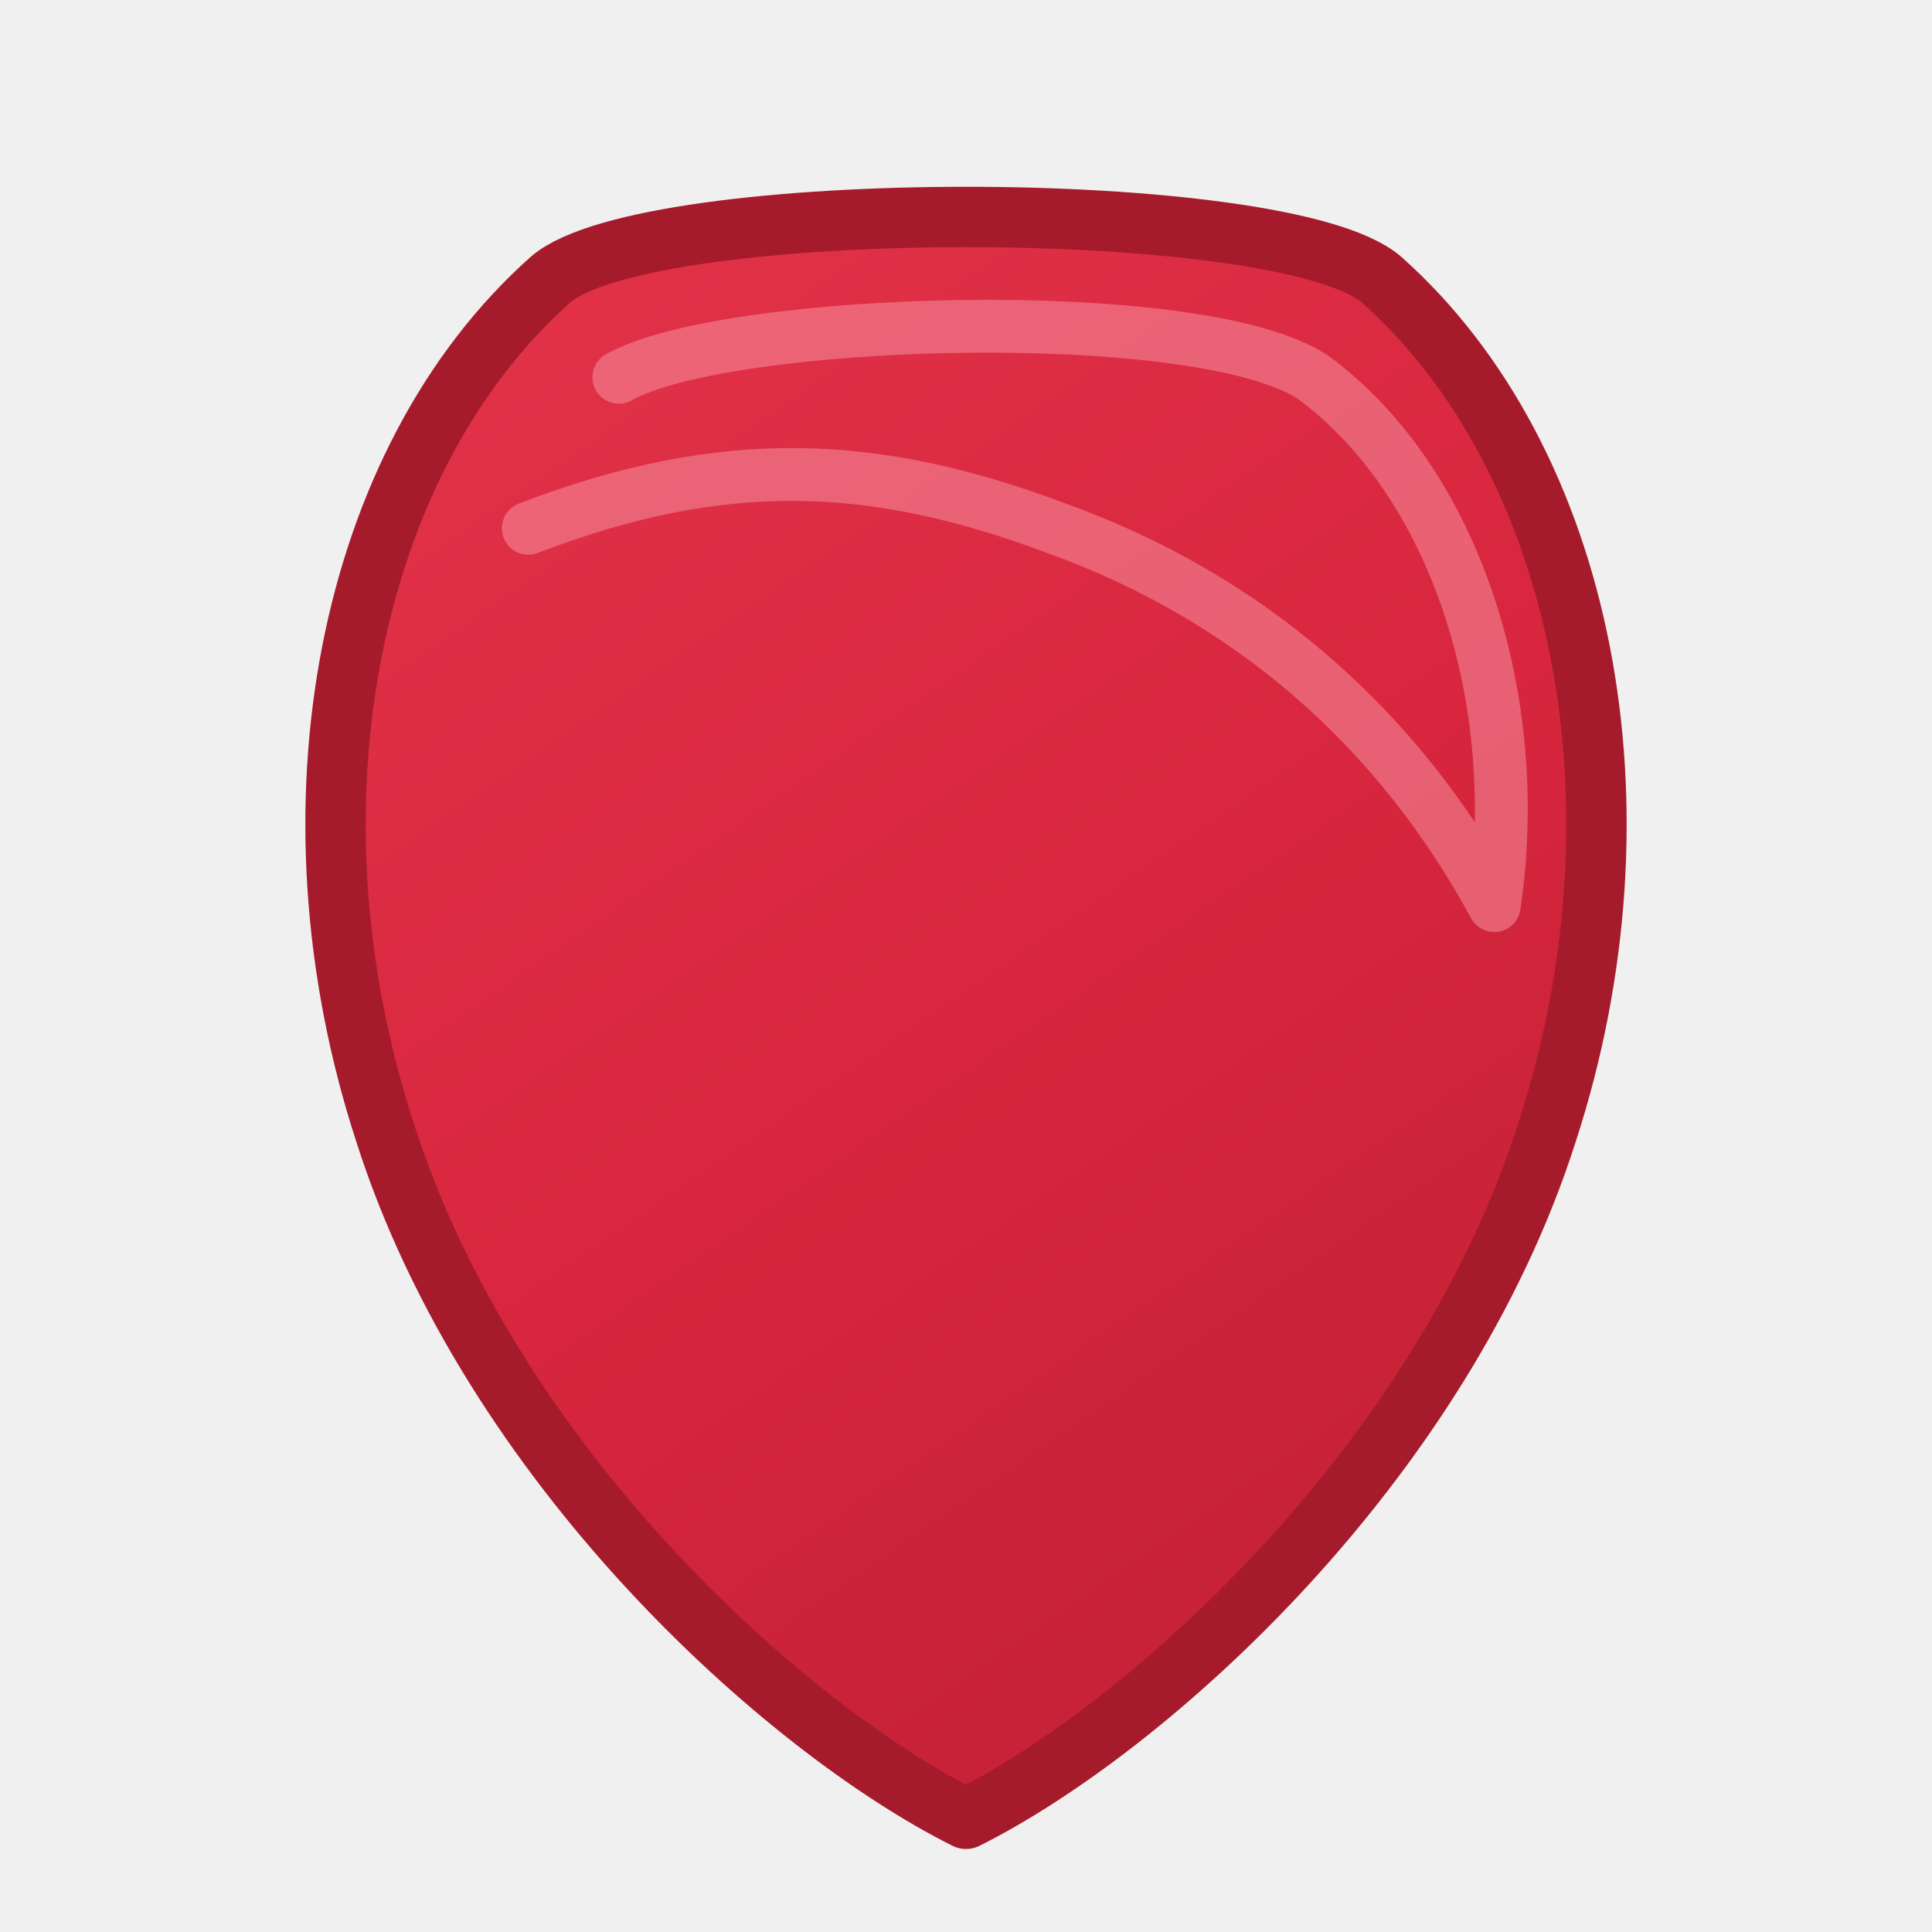
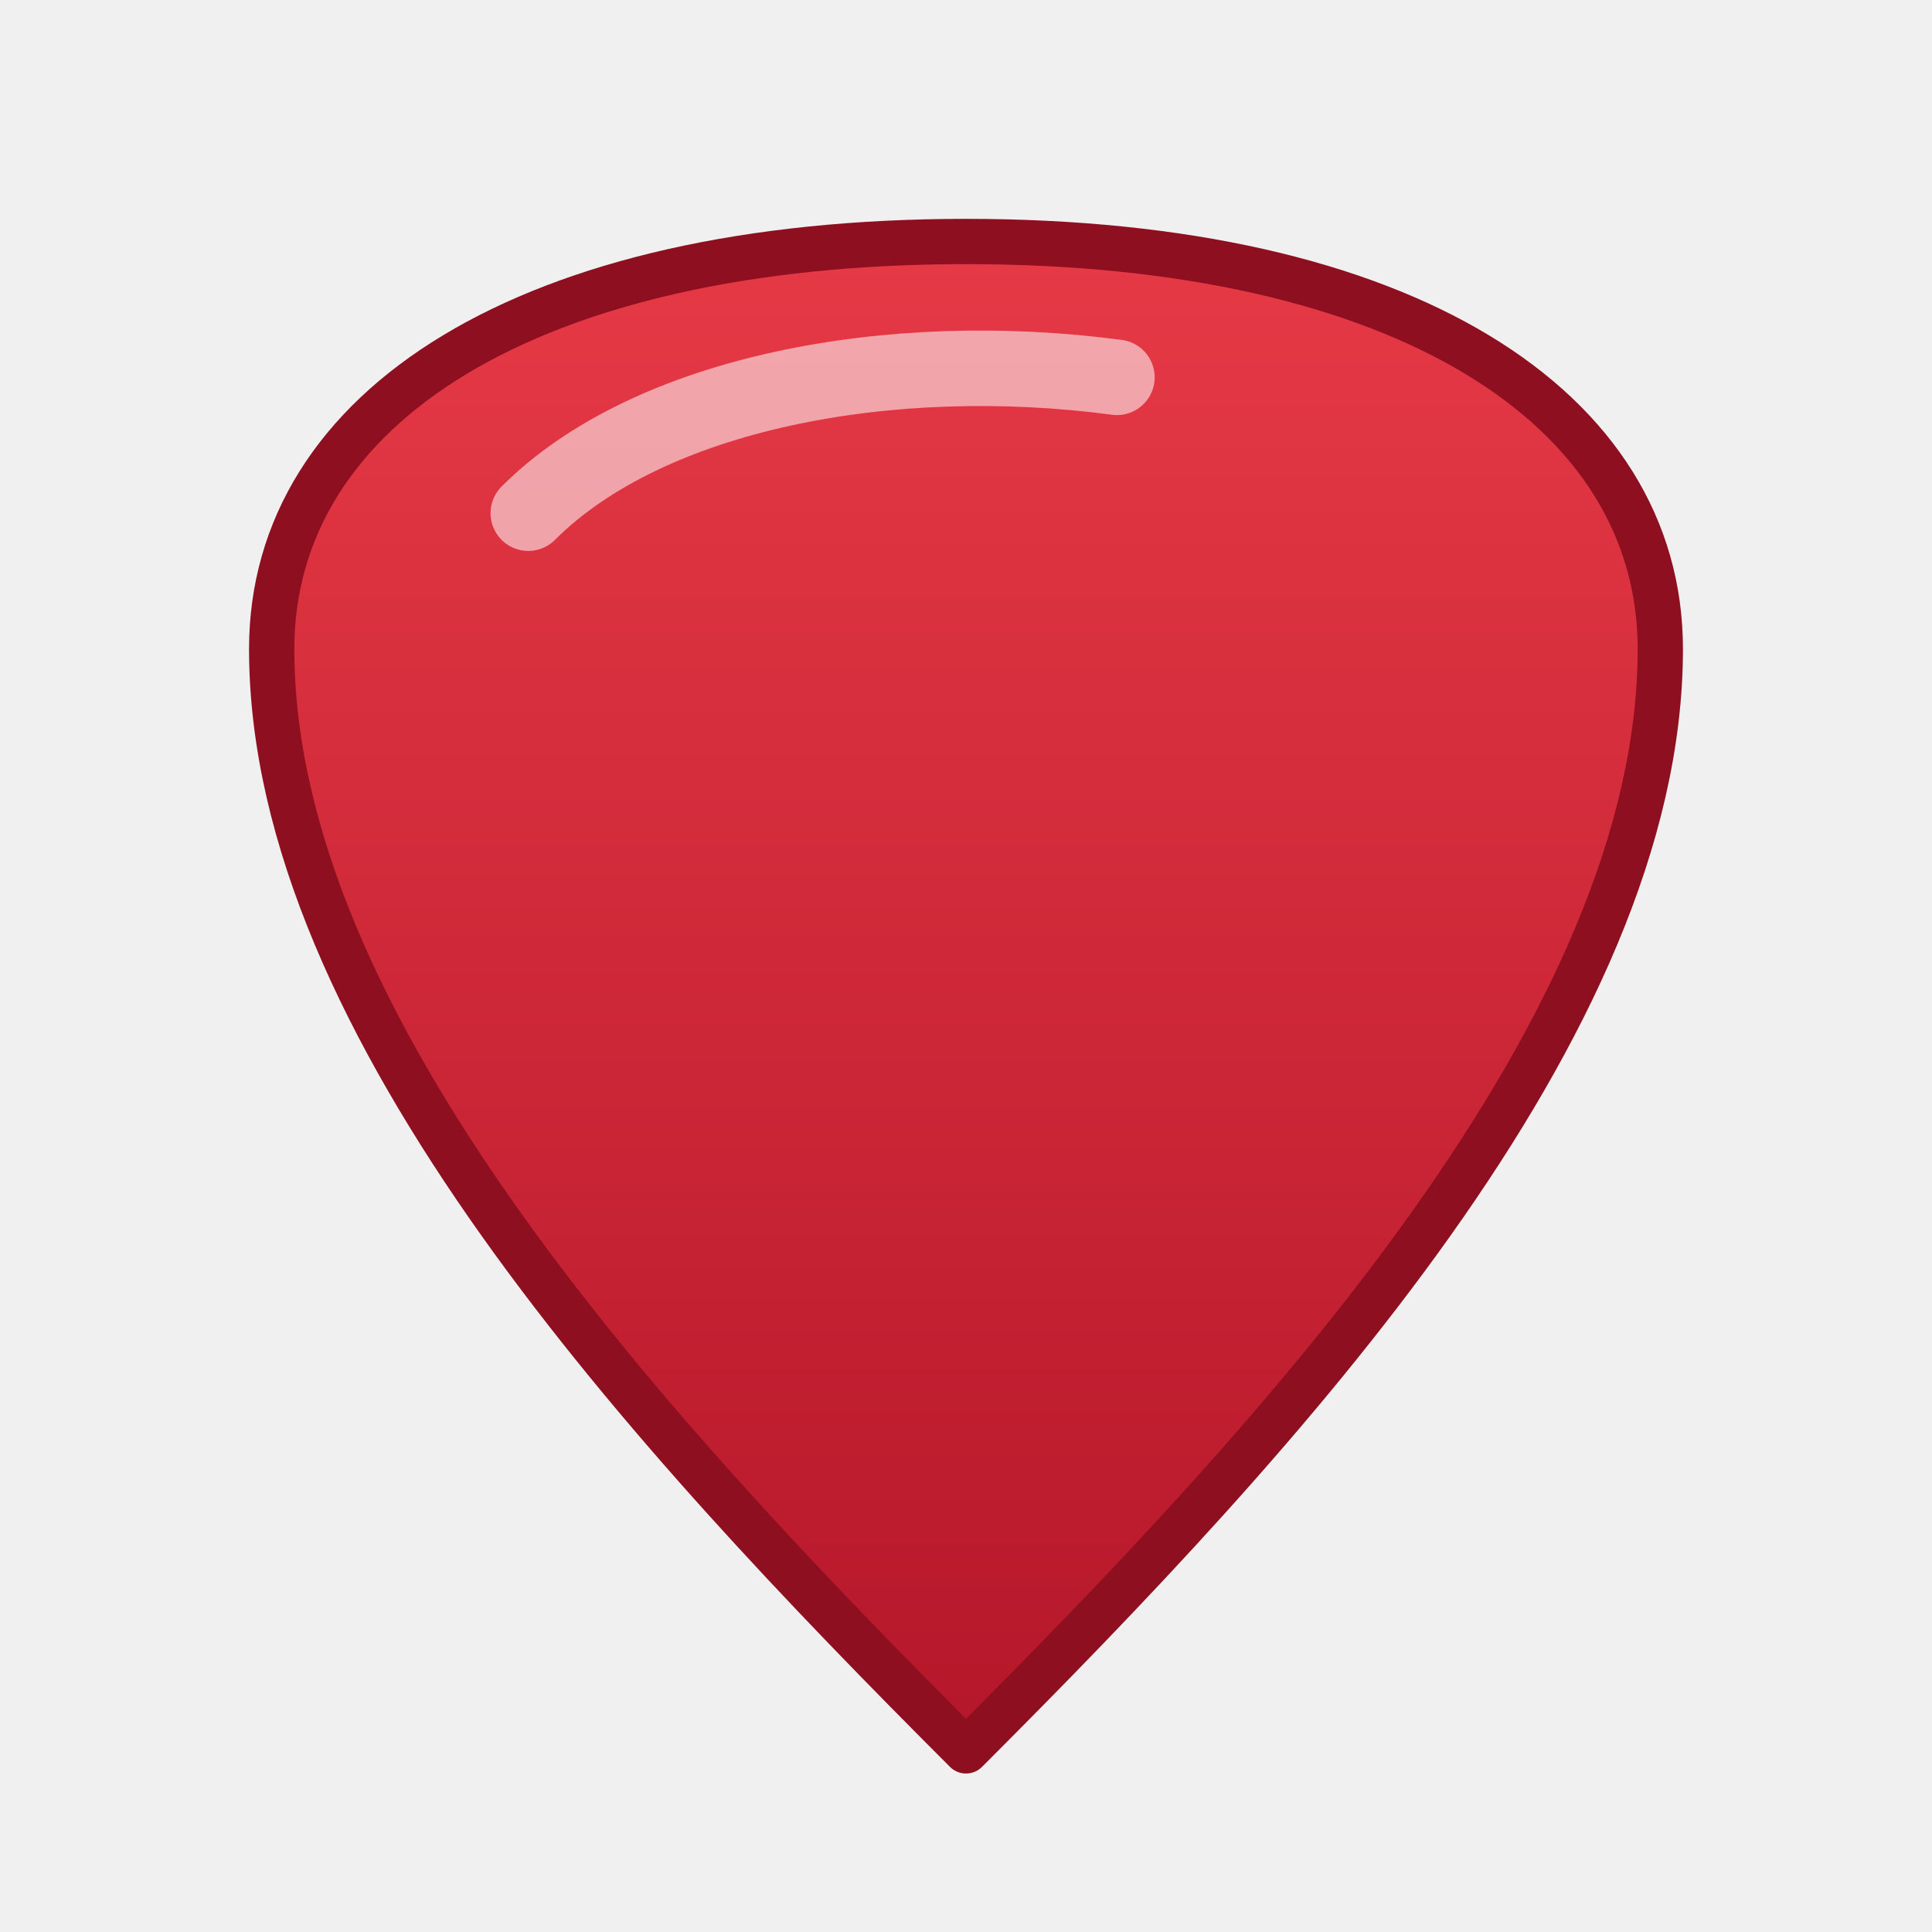
- <svg xmlns="http://www.w3.org/2000/svg" viewBox="0 0 256 256" role="img" aria-labelledby="title desc">
+ <svg xmlns="http://www.w3.org/2000/svg" viewBox="0 0 256 256" width="256" height="256" role="img" aria-label="Pluk — red guitar pick">
  <defs>
-     <linearGradient id="pickFill" x1="58" y1="31" x2="198" y2="234" gradientUnits="userSpaceOnUse">
-       <stop offset="0" stop-color="#E23349" />
-       <stop offset="0.52" stop-color="#D7263D" />
-       <stop offset="1" stop-color="#BF2034" />
+     <linearGradient id="g" x1="0" y1="0" x2="0" y2="1">
+       <stop offset="0" stop-color="#E63946" />
+       <stop offset="1" stop-color="#B5172A" />
    </linearGradient>
  </defs>
-   <path d="M73 37        C86 26 170 26 183 37        C210 61 219 107 205 150        C191 194 152 229 128 241        C104 229 65 194 51 150        C37 107 46 61 73 37Z" fill="url(#pickFill)" stroke="#A61B2B" stroke-width="8" stroke-linejoin="round" />
-   <path d="M82 50        C96 42 159 40 174 50        C193 64 202 93 198 120        C185 96 165 79 140 70        C116 61 96 60 70 70" fill="none" stroke="#F58A99" stroke-width="7" stroke-linecap="round" stroke-linejoin="round" opacity="0.58" />
+   <path d="M128 232 C 86 190, 36 136, 36 86 C 36 54, 70 32, 128 32 C 186 32, 220 54, 220 86 C 220 136, 170 190, 128 232 Z" fill="url(#g)" stroke="#8E0F20" stroke-width="6" stroke-linejoin="round" />
+   <path d="M70 68 C 86 52, 118 46, 148 50" fill="none" stroke="#FFFFFF" stroke-opacity="0.55" stroke-width="10" stroke-linecap="round" />
</svg>
